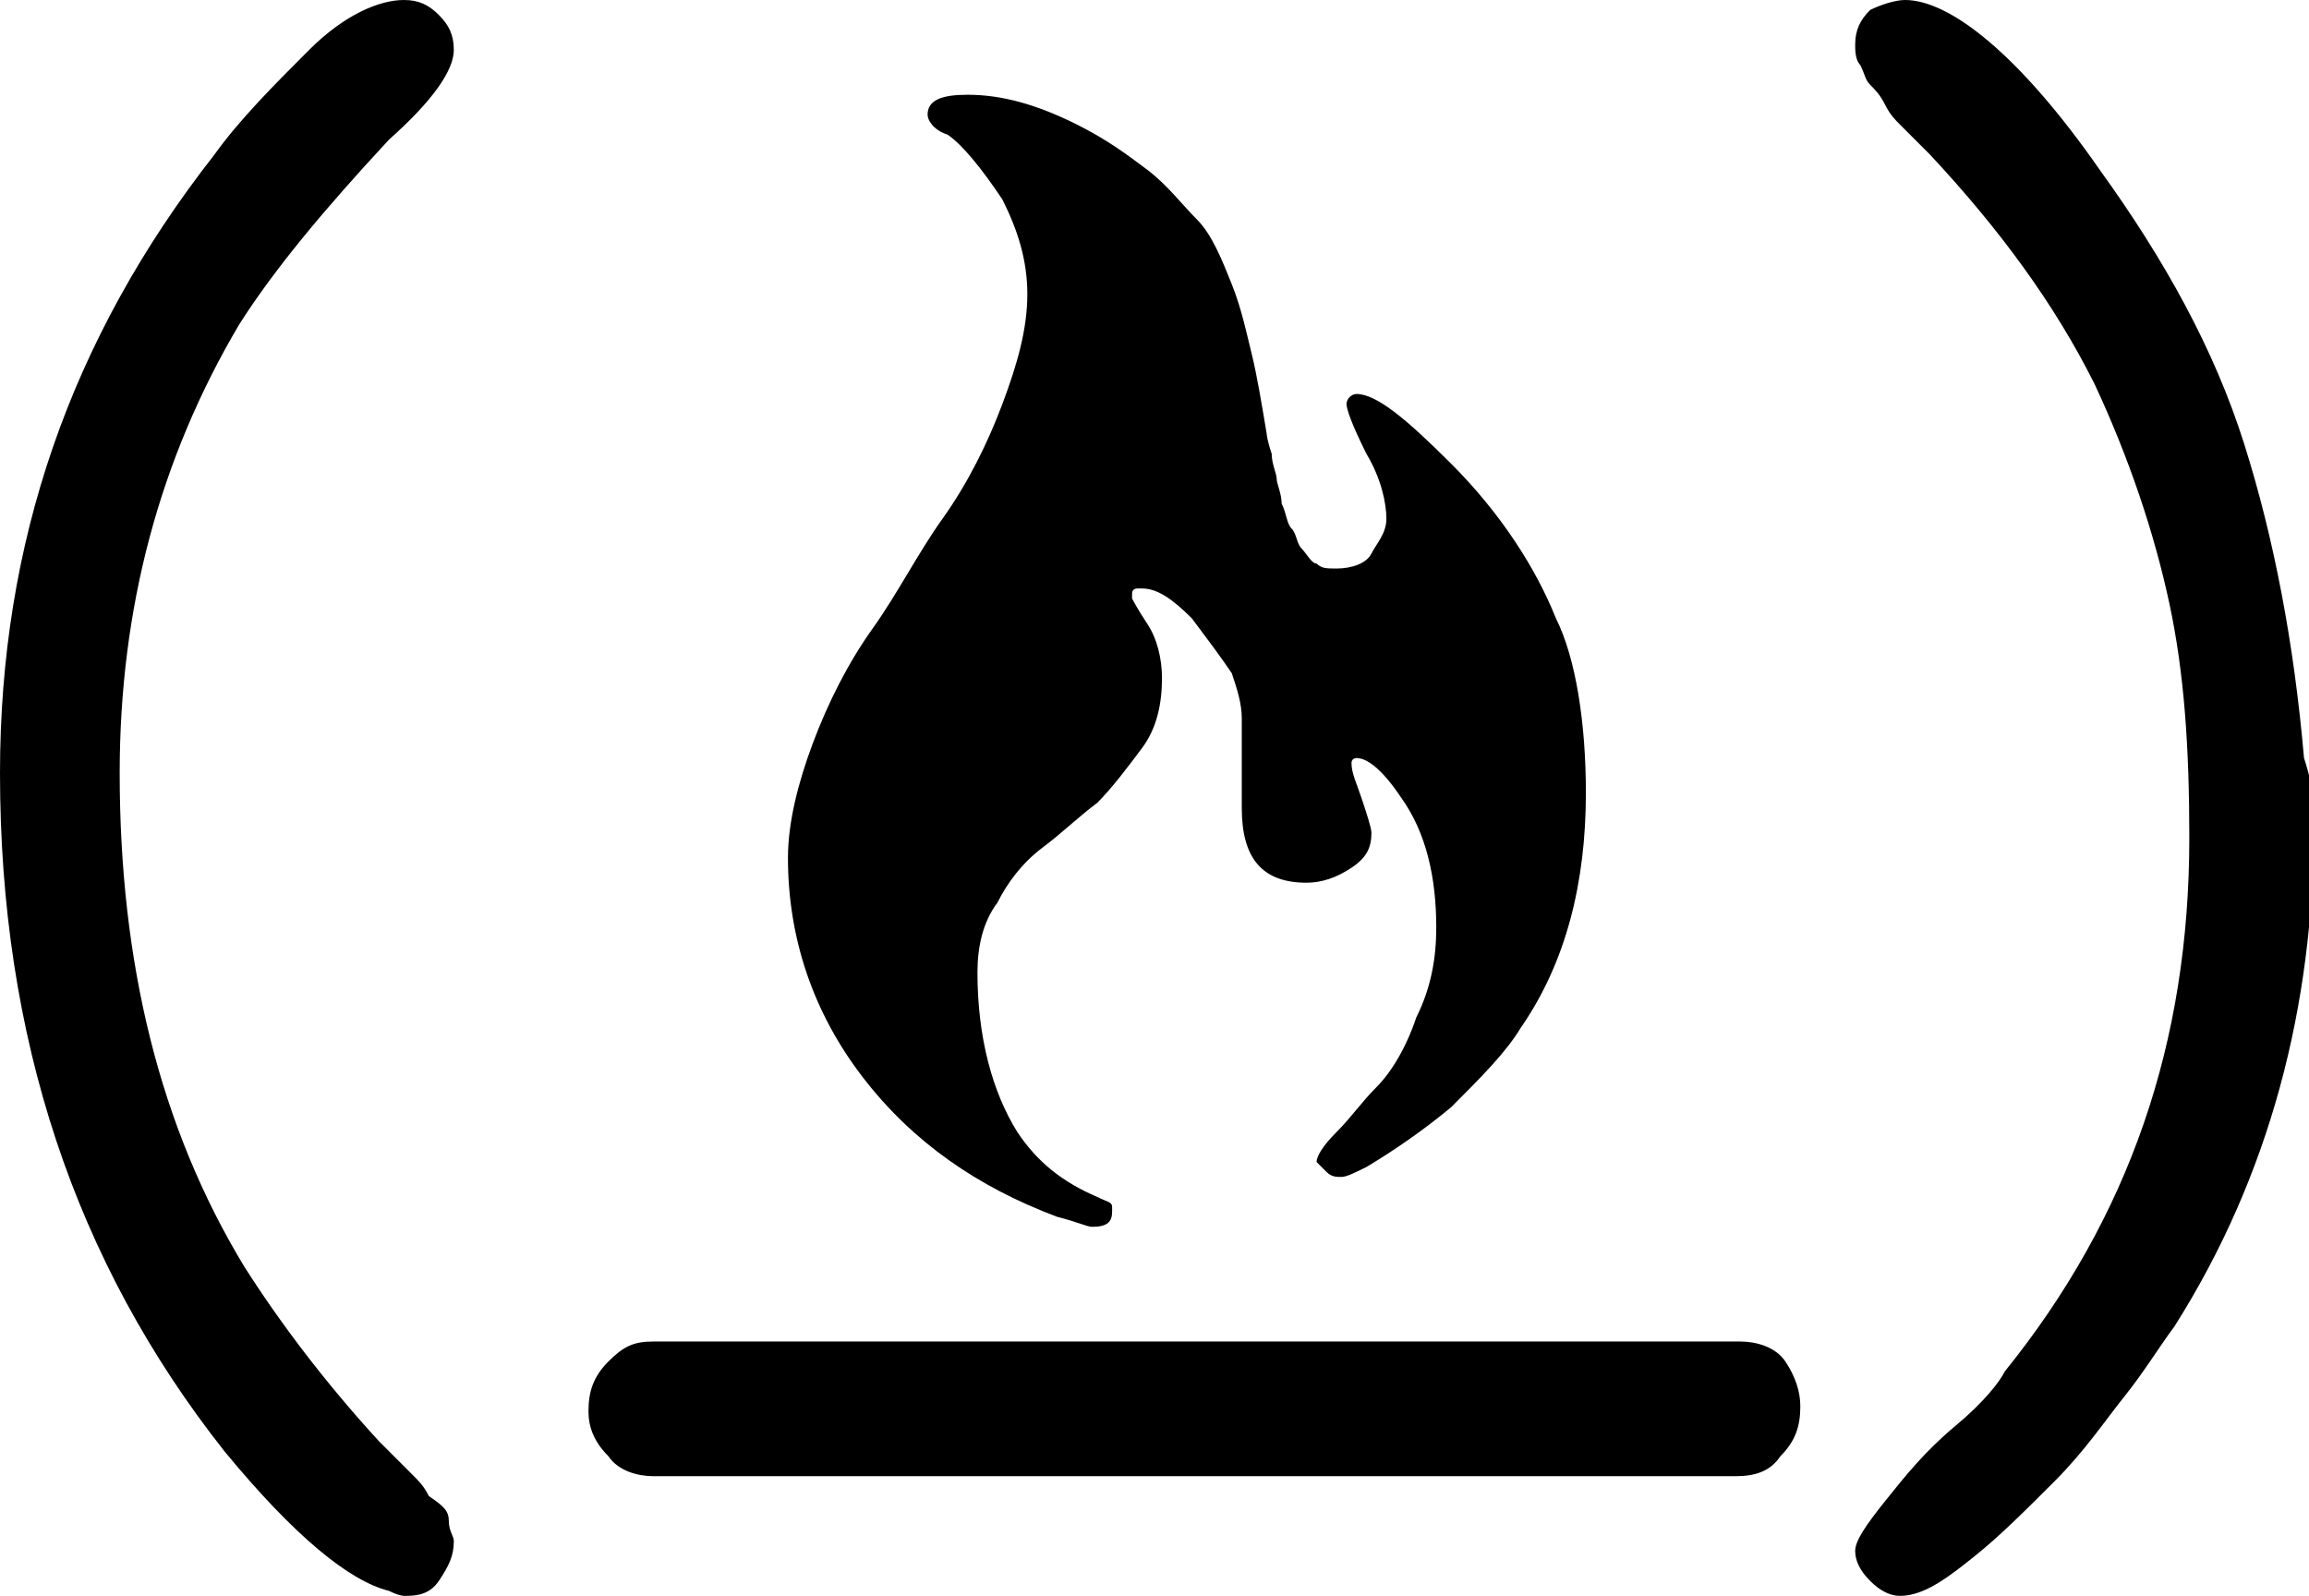
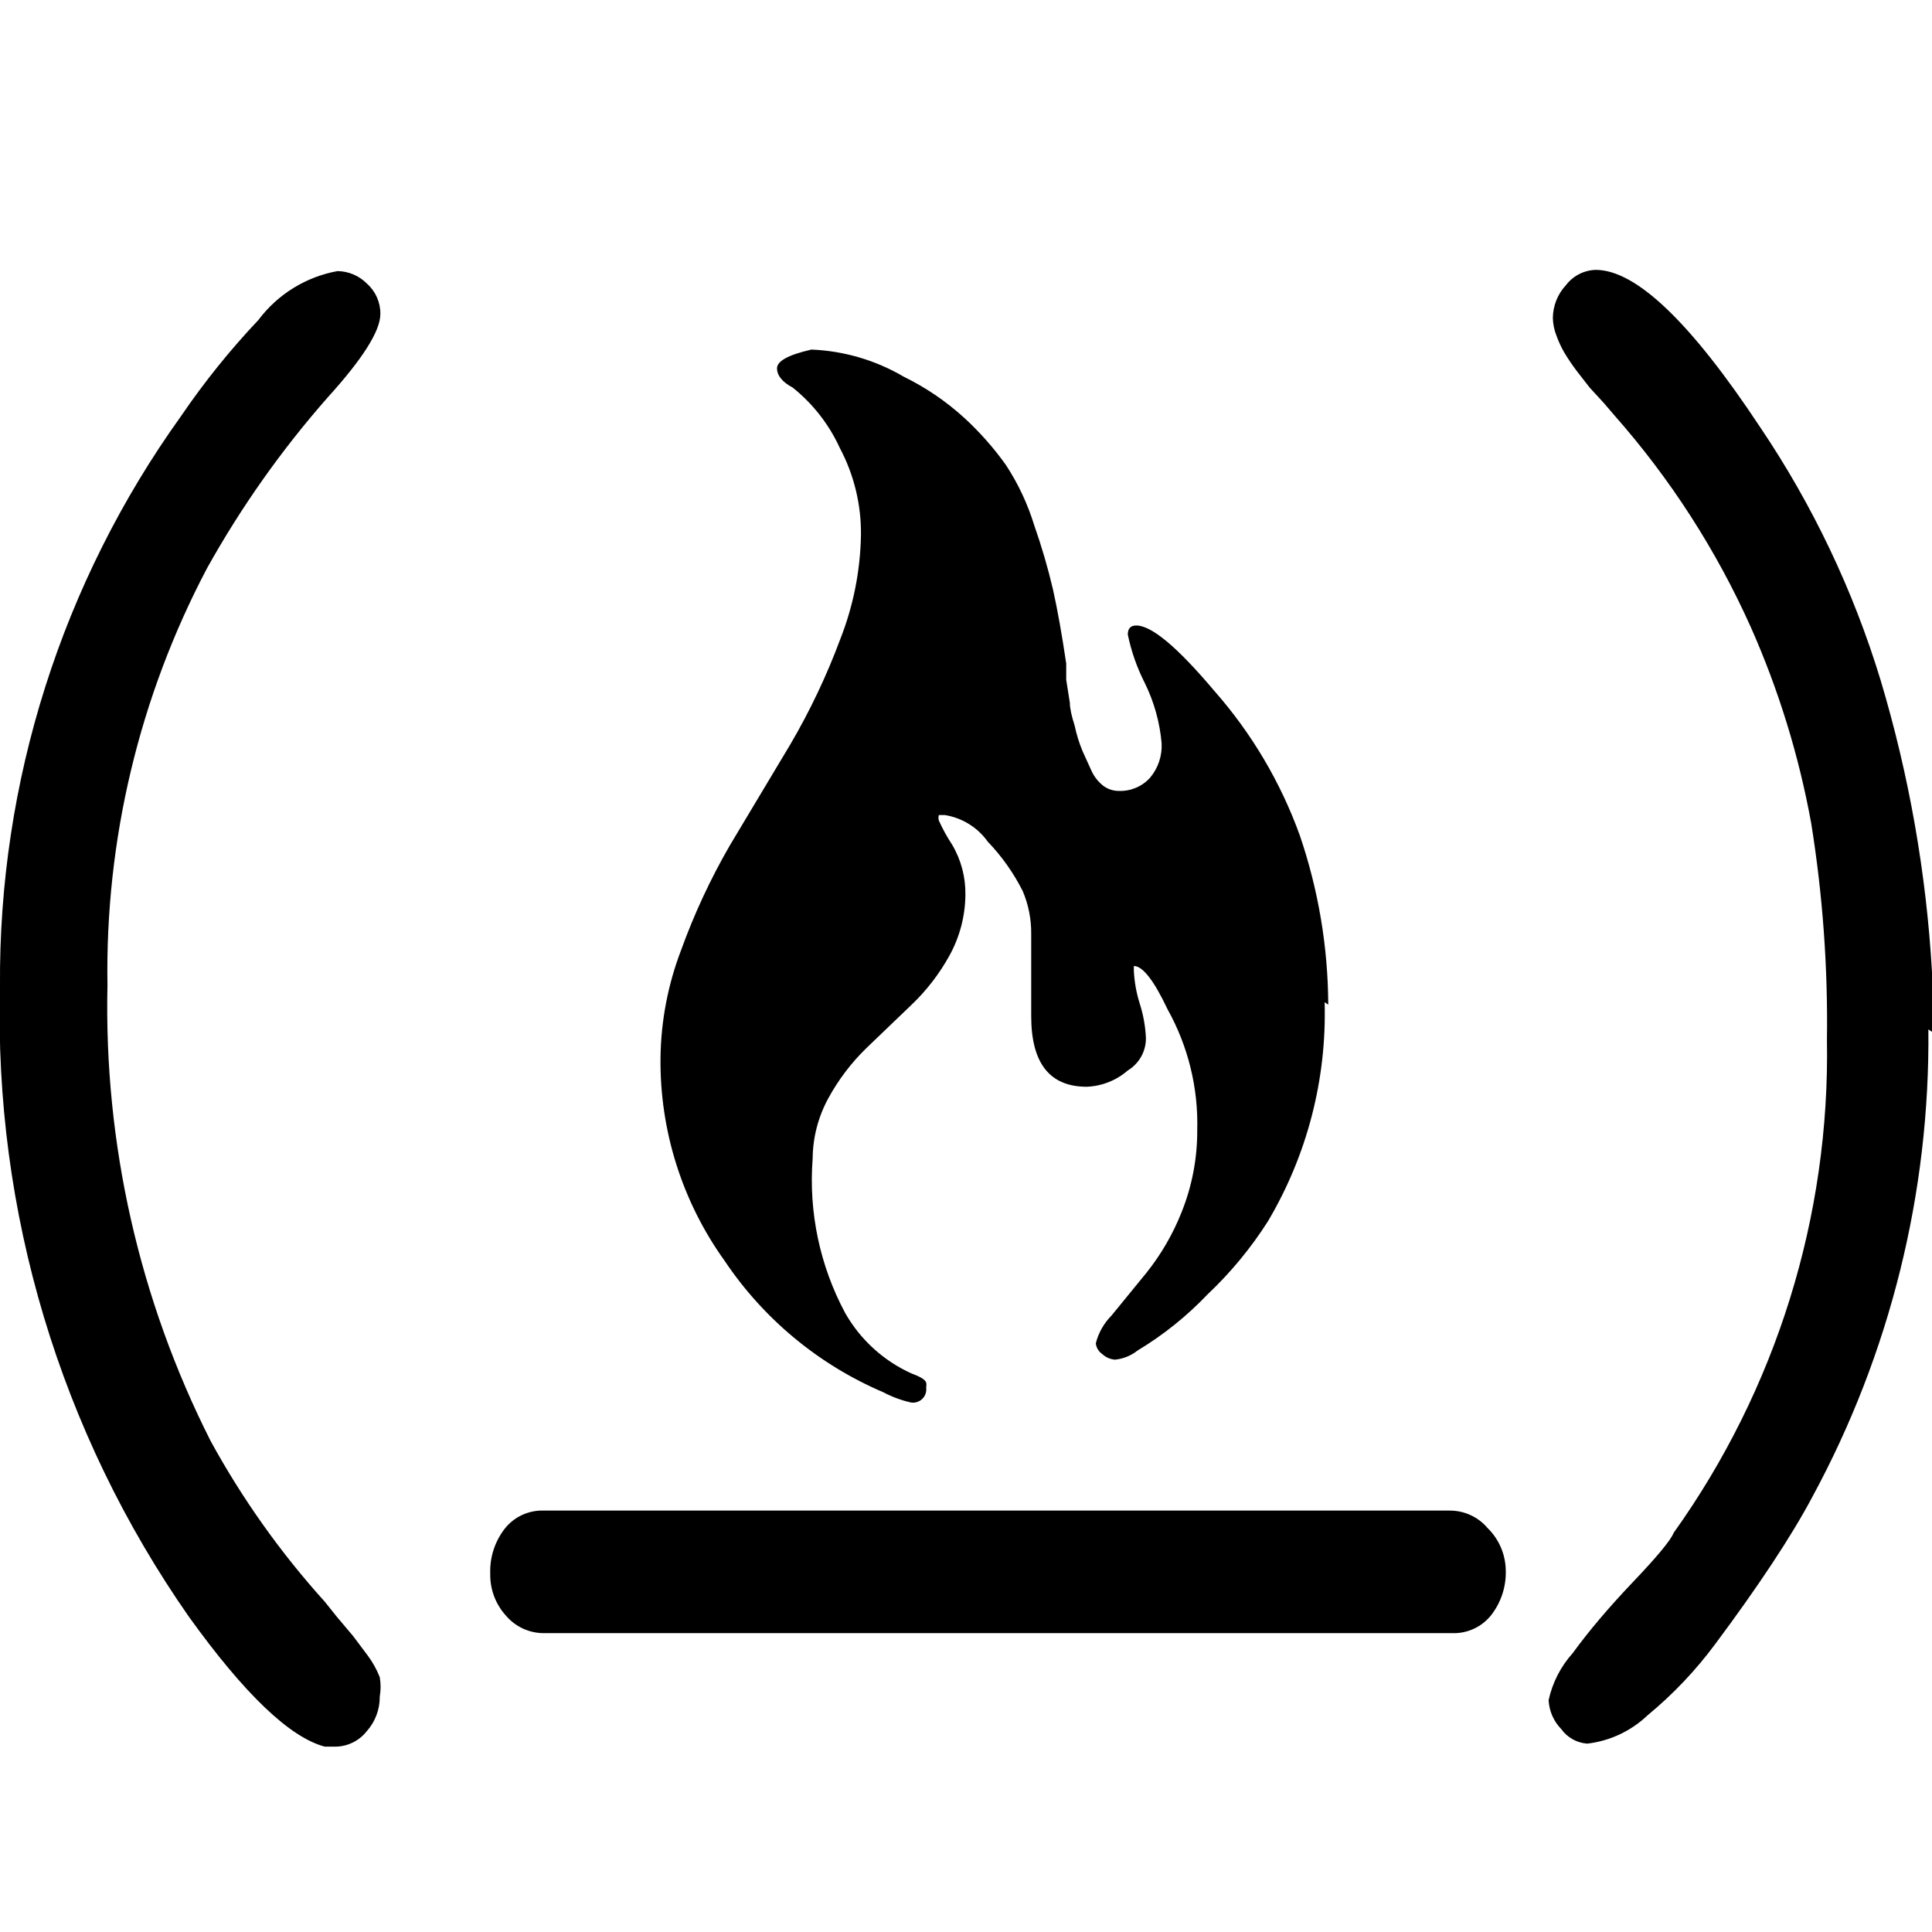
- <svg xmlns="http://www.w3.org/2000/svg" version="1.1" id="Layer_1" x="0px" y="0px" viewBox="0 0 46.3 32" style="enable-background:new 0 0 46.3 32;" xml:space="preserve">
-   <path d="M9.1,30.9c0,0.3-0.1,0.5-0.3,0.8S8.3,32,8.1,32c0,0-0.1,0-0.3-0.1c-0.8-0.2-1.9-1.1-3.3-2.8C1.5,25.3,0,20.8,0,15.5  c0-4.6,1.4-8.7,4.3-12.4c0.5-0.7,1.2-1.4,1.9-2.1S7.6,0,8.1,0c0.3,0,0.5,0.1,0.7,0.3s0.3,0.4,0.3,0.7c0,0.4-0.4,1-1.3,1.8  c-1.3,1.4-2.3,2.6-3,3.7c-1.6,2.7-2.4,5.7-2.4,9c0,3.8,0.8,7.1,2.5,9.9c0.7,1.1,1.6,2.3,2.7,3.5c0,0,0.1,0.1,0.3,0.3  s0.3,0.3,0.4,0.4c0.1,0.1,0.2,0.2,0.3,0.4C8.9,30.2,9,30.3,9,30.5S9.1,30.8,9.1,30.9z M36.1,28.2c0,0.4-0.1,0.7-0.4,1  c-0.2,0.3-0.5,0.4-0.9,0.4H13.1c-0.3,0-0.7-0.1-0.9-0.4c-0.3-0.3-0.4-0.6-0.4-0.9c0-0.4,0.1-0.7,0.4-1s0.5-0.4,0.9-0.4h21.8  c0.3,0,0.7,0.1,0.9,0.4C36,27.6,36.1,27.9,36.1,28.2z M31.8,15.9c0,1.8-0.4,3.4-1.3,4.7c-0.3,0.5-0.8,1-1.4,1.6  c-0.6,0.5-1.2,0.9-1.7,1.2c-0.2,0.1-0.4,0.2-0.5,0.2c-0.1,0-0.2,0-0.3-0.1c-0.1-0.1-0.2-0.2-0.2-0.2c0-0.1,0.1-0.3,0.4-0.6  c0.3-0.3,0.5-0.6,0.8-0.9c0.3-0.3,0.6-0.8,0.8-1.4c0.3-0.6,0.4-1.2,0.4-1.8c0-1-0.2-1.9-0.7-2.6c-0.4-0.6-0.7-0.8-0.9-0.8  c0,0-0.1,0-0.1,0.1c0,0.2,0.1,0.4,0.2,0.7c0.1,0.3,0.2,0.6,0.2,0.7c0,0.3-0.1,0.5-0.4,0.7c-0.3,0.2-0.6,0.3-0.9,0.3  c-0.9,0-1.3-0.5-1.3-1.5c0-0.2,0-0.5,0-0.9s0-0.7,0-0.9c0-0.3-0.1-0.6-0.2-0.9c-0.2-0.3-0.5-0.7-0.8-1.1c-0.4-0.4-0.7-0.6-1-0.6  c-0.1,0-0.1,0-0.1,0c0,0-0.1,0-0.1,0.1c0,0,0,0.1,0,0.1c0,0,0.1,0.2,0.3,0.5c0.2,0.3,0.3,0.7,0.3,1.1c0,0.5-0.1,1-0.4,1.4  c-0.3,0.4-0.6,0.8-0.9,1.1c-0.4,0.3-0.7,0.6-1.1,0.9c-0.4,0.3-0.7,0.7-0.9,1.1c-0.3,0.4-0.4,0.9-0.4,1.4c0,1.3,0.3,2.4,0.8,3.2  c0.4,0.6,0.9,1,1.6,1.3c0.2,0.1,0.3,0.1,0.3,0.2c0,0,0,0.1,0,0.1c0,0.2-0.1,0.3-0.4,0.3c-0.1,0-0.3-0.1-0.7-0.2  c-1.6-0.6-2.9-1.5-3.9-2.8c-1-1.3-1.5-2.8-1.5-4.4c0-0.7,0.2-1.5,0.5-2.3c0.3-0.8,0.7-1.6,1.2-2.3s0.9-1.5,1.4-2.2  c0.5-0.7,0.9-1.5,1.2-2.3c0.3-0.8,0.5-1.5,0.5-2.2c0-0.7-0.2-1.3-0.5-1.9c-0.4-0.6-0.8-1.1-1.1-1.3c-0.3-0.1-0.4-0.3-0.4-0.4  c0-0.3,0.3-0.4,0.8-0.4c0.7,0,1.4,0.2,2.2,0.6c0.6,0.3,1,0.6,1.4,0.9s0.7,0.7,1,1c0.3,0.3,0.5,0.8,0.7,1.3s0.3,1,0.4,1.4  c0.1,0.4,0.2,1,0.3,1.6c0,0,0,0.1,0.1,0.4c0,0.2,0.1,0.4,0.1,0.5c0,0.1,0.1,0.3,0.1,0.5c0.1,0.2,0.1,0.4,0.2,0.5  c0.1,0.1,0.1,0.3,0.2,0.4c0.1,0.1,0.2,0.3,0.3,0.3c0.1,0.1,0.2,0.1,0.4,0.1c0.3,0,0.6-0.1,0.7-0.3s0.3-0.4,0.3-0.7  c0-0.3-0.1-0.8-0.4-1.3c-0.3-0.6-0.4-0.9-0.4-1c0-0.1,0.1-0.2,0.2-0.2c0.4,0,1,0.5,1.9,1.4c1,1,1.7,2.1,2.1,3.1  C31.6,13.2,31.8,14.5,31.8,15.9z M46.4,16.5c0,3.7-0.9,7.1-2.8,10.1c-0.3,0.4-0.6,0.9-1,1.4c-0.4,0.5-0.8,1.1-1.4,1.7  s-1.1,1.1-1.6,1.5S38.6,32,38.1,32c-0.2,0-0.4-0.1-0.6-0.3s-0.3-0.4-0.3-0.6c0-0.2,0.2-0.5,0.6-1c0.4-0.5,0.8-1,1.4-1.5  s0.9-0.9,1-1.1c2.5-3.1,3.7-6.6,3.7-10.7c0-1.8-0.1-3.3-0.4-4.7S42.7,9.2,42,7.7c-0.8-1.6-1.9-3.1-3.3-4.6c0,0-0.1-0.1-0.3-0.3  c-0.1-0.1-0.3-0.3-0.3-0.3c-0.1-0.1-0.2-0.2-0.3-0.4s-0.2-0.3-0.3-0.4c-0.1-0.1-0.1-0.2-0.2-0.4c-0.1-0.1-0.1-0.3-0.1-0.4  c0-0.3,0.1-0.5,0.3-0.7C37.7,0.1,38,0,38.2,0c0.9,0,2.3,1.1,3.9,3.4c1.3,1.8,2.3,3.6,2.9,5.5s1,4,1.2,6.3  C46.4,15.8,46.4,16.2,46.4,16.5z" />
+ <svg xmlns="http://www.w3.org/2000/svg" version="1.1" width="32" height="32" viewBox="0 0 32 32">
+   <path d="M6.29 28.1a.85.85 0 0 1-.22.58.67.67 0 0 1-.51.25l-.18 0q-.87-.23-2.25-2.15A17.4 17.4 0 0 1 0 16.34 16 16 0 0 1 3 6.89 12.79 12.79 0 0 1 4.28 5.3a2.11 2.11 0 0 1 1.31-.81.7.7 0 0 1 .49.21.66.66 0 0 1 .22.5q0 .42-.87 1.38a16.28 16.28 0 0 0-2 2.83 14.3 14.3 0 0 0-1.65 6.91 15.92 15.92 0 0 0 1.71 7.55 14 14 0 0 0 1.89 2.66l.2.25.27.32.24.32a1.54 1.54 0 0 1 .2.36A.93.93 0 0 1 6.29 28.1ZM24.94 26a1.15 1.15 0 0 1-.24.75.79.79 0 0 1-.65.3H9a.82.82 0 0 1-.62-.29 1 1 0 0 1-.26-.69 1.15 1.15 0 0 1 .24-.75.79.79 0 0 1 .65-.3h15a.82.82 0 0 1 .63.29A1 1 0 0 1 24.94 26Zm-3-9.4A6.74 6.74 0 0 1 21 20.23a6.37 6.37 0 0 1-1 1.21 5.56 5.56 0 0 1-1.16.93.71.71 0 0 1-.37.15.34.34 0 0 1-.21-.09.25.25 0 0 1-.11-.18 1 1 0 0 1 .26-.46l.58-.71a3.93 3.93 0 0 0 .58-1 3.6 3.6 0 0 0 .26-1.36 3.89 3.89 0 0 0-.49-2Q19 16 18.78 16s0 0 0 .08a2.17 2.17 0 0 0 .1.55 2.19 2.19 0 0 1 .1.56.62.62 0 0 1-.3.54A1.1 1.1 0 0 1 18 18q-.92 0-.92-1.17 0-.23 0-.68t0-.68a1.77 1.77 0 0 0-.14-.71 3.38 3.38 0 0 0-.58-.82 1.08 1.08 0 0 0-.71-.44h-.1l0 0a.17.17 0 0 0 0 .09 2.83 2.83 0 0 0 .22.4 1.58 1.58 0 0 1 .22.83 2.12 2.12 0 0 1-.26 1 3.39 3.39 0 0 1-.64.83l-.74.71a3.48 3.48 0 0 0-.63.83 2.12 2.12 0 0 0-.26 1A4.66 4.66 0 0 0 14 21.75a2.4 2.4 0 0 0 1.1 1q.22.08.24.15a.19.19 0 0 1 0 .08.22.22 0 0 1-.25.25 1.84 1.84 0 0 1-.46-.17A6 6 0 0 1 12 20.88a5.66 5.66 0 0 1-1.06-3.36 5.17 5.17 0 0 1 .34-1.78A10.79 10.79 0 0 1 12.09 14l1-1.67a11.12 11.12 0 0 0 .83-1.75 4.94 4.94 0 0 0 .34-1.71 3 3 0 0 0-.35-1.45 2.74 2.74 0 0 0-.78-1q-.26-.14-.26-.32t.57-.31a3.28 3.28 0 0 1 1.53.45 4.27 4.27 0 0 1 1 .68 5 5 0 0 1 .69.78 3.92 3.92 0 0 1 .47 1 10.36 10.36 0 0 1 .31 1.06q.11.49.22 1.23s0 .1 0 .27l.06.38q0 .13.08.38a2.34 2.34 0 0 0 .13.42l.15.33a.66.66 0 0 0 .2.25.43.43 0 0 0 .26.08.66.66 0 0 0 .51-.22.82.82 0 0 0 .19-.57 2.81 2.81 0 0 0-.28-1 3.18 3.18 0 0 1-.28-.8q0-.15.14-.15.38 0 1.29 1.08a7.44 7.44 0 0 1 1.42 2.4A8.79 8.79 0 0 1 22 16.64Zm10 .45a15.92 15.92 0 0 1-1.92 7.74q-.26.49-.67 1.11t-.94 1.33a6.69 6.69 0 0 1-1.12 1.18 1.74 1.74 0 0 1-1 .47.58.58 0 0 1-.43-.24.74.74 0 0 1-.21-.48 1.71 1.71 0 0 1 .4-.78q.4-.55 1-1.18t.67-.81a13.64 13.64 0 0 0 2.54-8.17A20.75 20.75 0 0 0 30 13.64a14.32 14.32 0 0 0-1-3.25 13.86 13.86 0 0 0-2.26-3.51l-.18-.21-.23-.25-.21-.27a3.4 3.4 0 0 1-.21-.31 1.72 1.72 0 0 1-.13-.28.86.86 0 0 1-.06-.29.81.81 0 0 1 .22-.55.64.64 0 0 1 .49-.25q1 0 2.72 2.6a15.64 15.64 0 0 1 2 4.2A21.07 21.07 0 0 1 32 16.1Q32 16.75 32 17.09Z" />
</svg>
